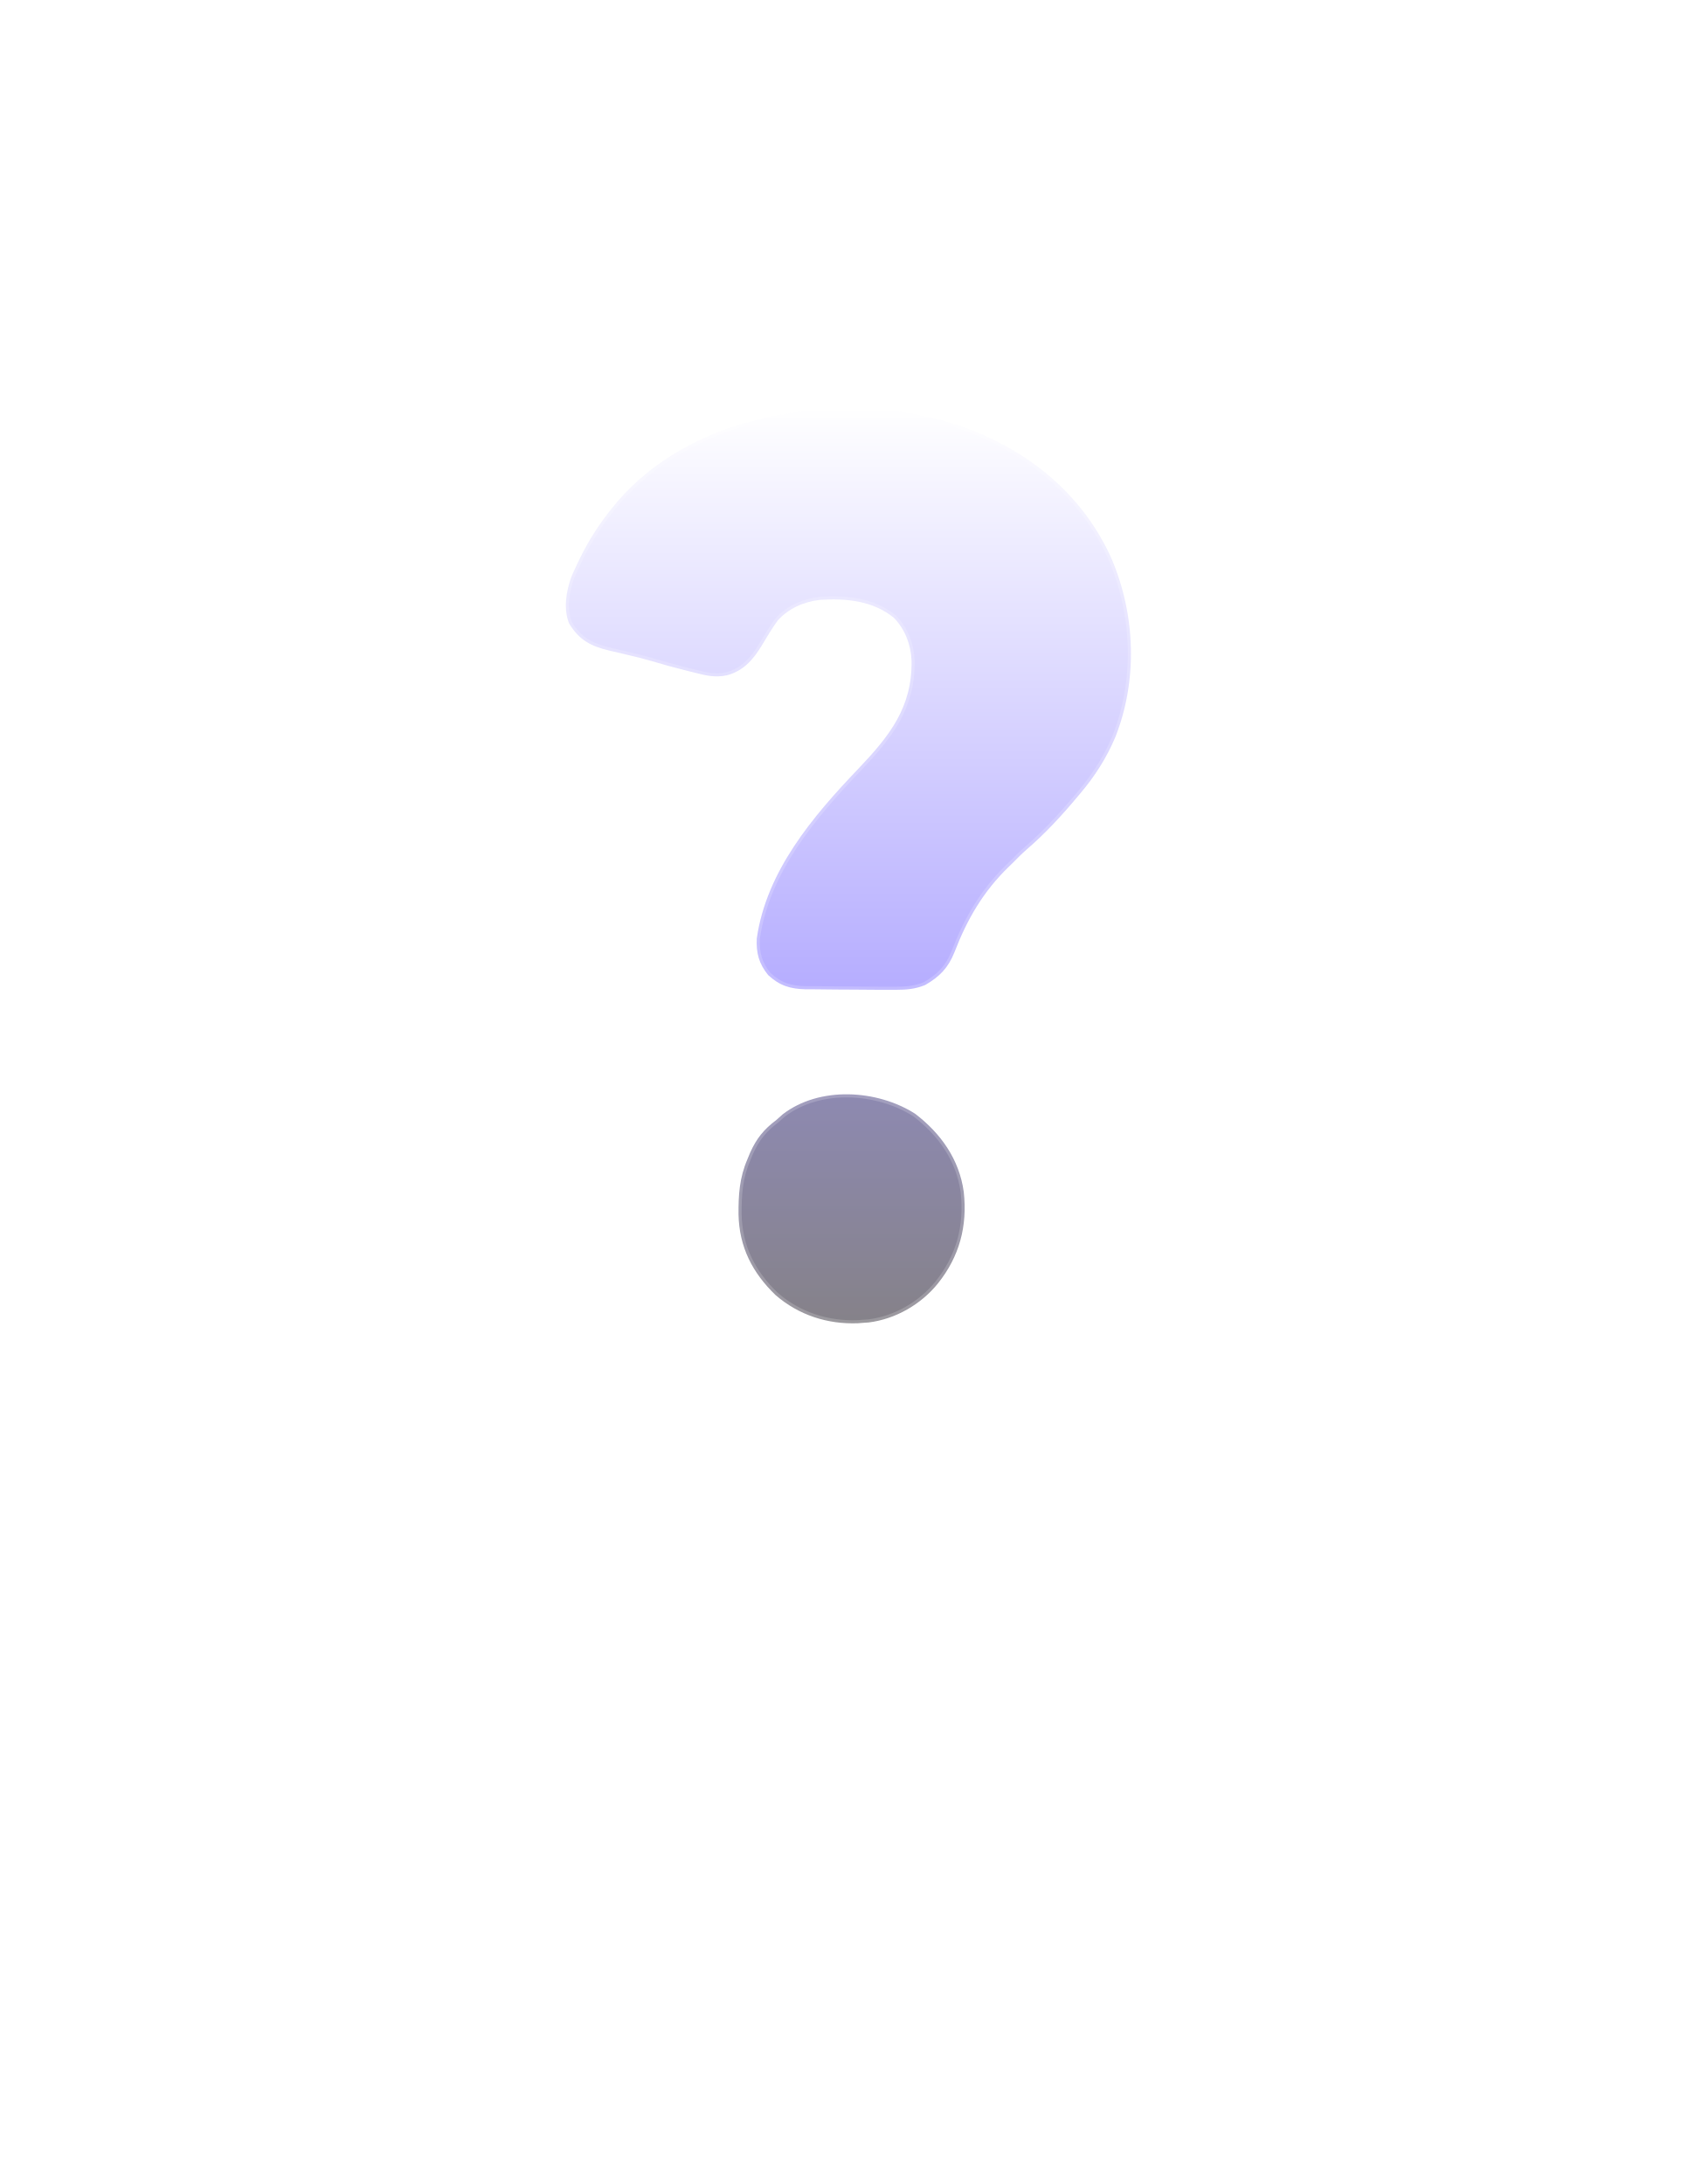
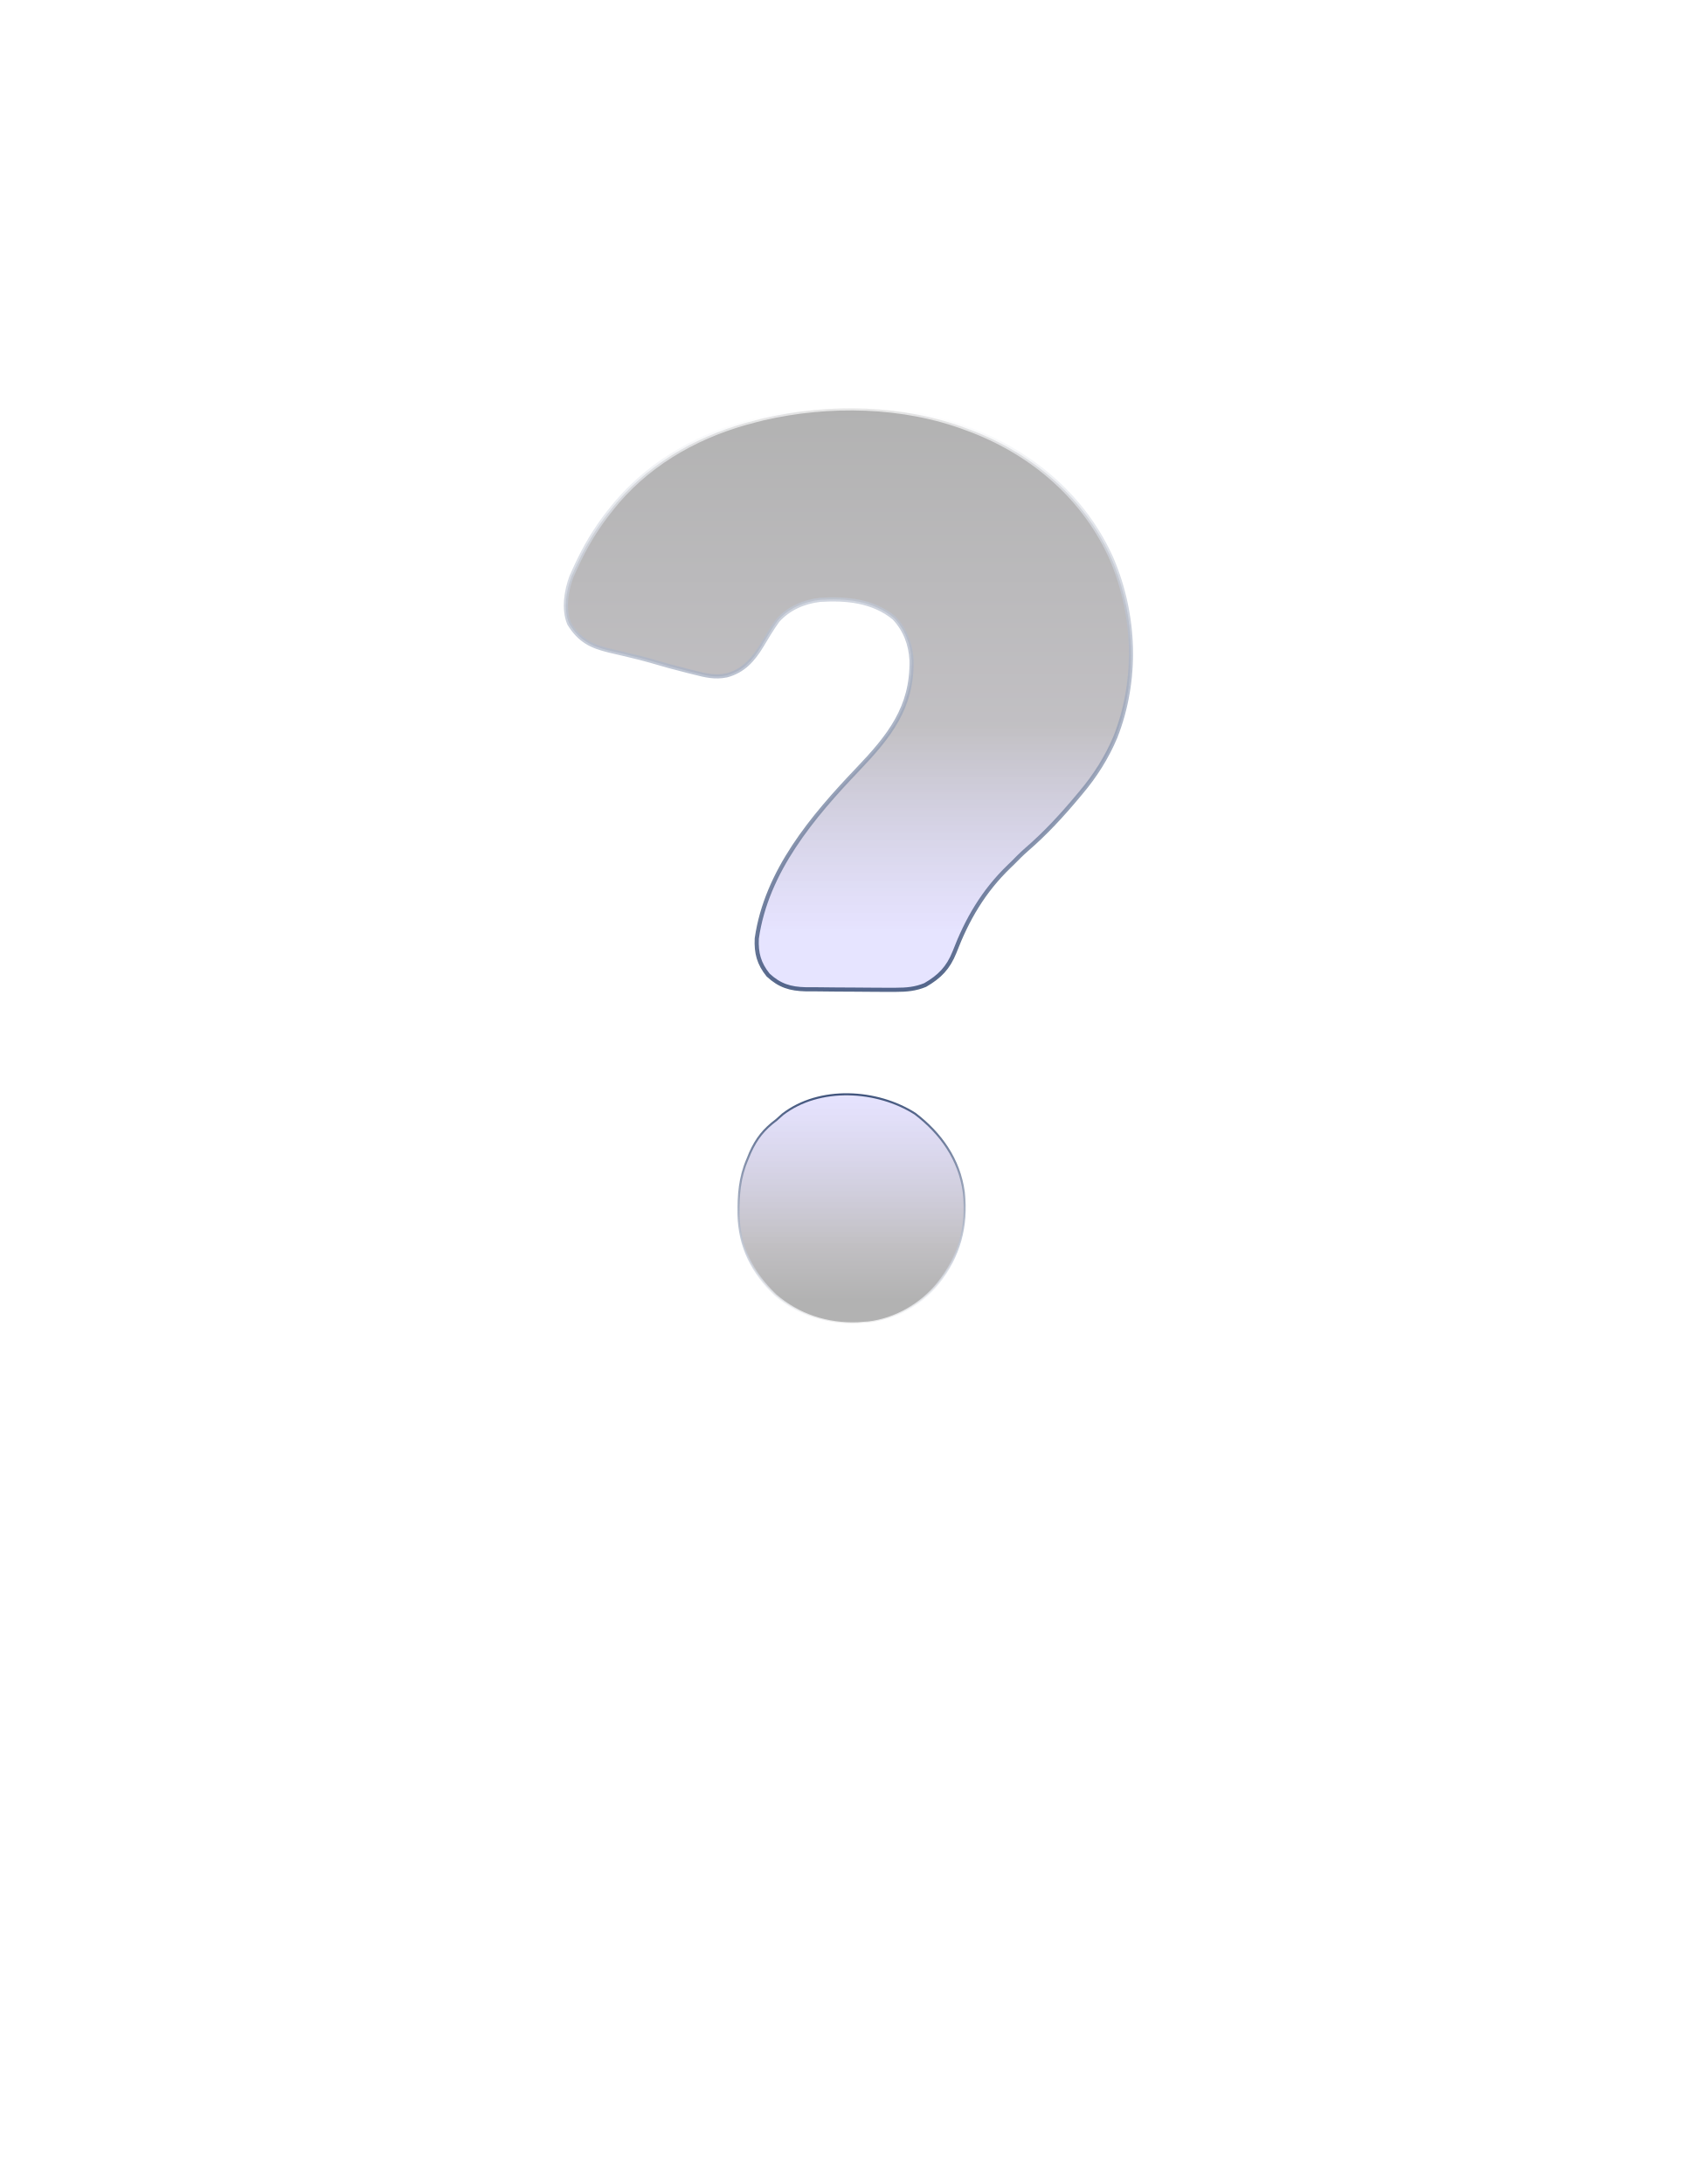
<svg xmlns="http://www.w3.org/2000/svg" version="1.1" width="815" height="1055">
  <defs>
-     <linearGradient id="myGradient" x1="0%" y1="0%" x2="0%" y2="100%">
-       <stop offset="0%" stop-color="rgb(255,255,255)" stop-opacity=".6" />
-       <stop offset="100%" stop-color="rgb(132,118,255)" stop-opacity=".6" />
+     <linearGradient id="myStrokeGradient" x1="0%" y1="0%" x2="0%" y2="100%">
+       <stop offset="0%" stop-color="#ffffff" stop-opacity=".75"> </stop>
+       <stop offset="100%" stop-color="rgb(65,85,125)" stop-opacity="1"> </stop>
    </linearGradient>
-     <linearGradient id="myGradient2" x1="0%" y1="0%" x2="0%" y2="100%">
-       <stop offset="0%" stop-color="rgb(66,59,125)" stop-opacity=".6" />
-       <stop offset="100%" stop-color="rgb(52,46,58)" stop-opacity=".6" />
+     <linearGradient id="myStrokeGradient2" x1="0%" y1="0%" x2="0%" y2="100%">
+       <stop offset="0%" stop-color="rgb(65,85,125)" stop-opacity="1"> </stop>
+       <stop offset="100%" stop-color="#ffffff" stop-opacity=".75"> </stop>
+     </linearGradient>
+     <linearGradient id="someGradient" x1="0%" y1="0%" x2="0%" y2="100%">
+       <stop offset="0%" stop-color="rgb(132,118,255)" stop-opacity=".2"> </stop>
+       <stop offset="65%" stop-color="rgb(52,46,58)" stop-opacity=".3"> </stop>
+       <stop offset="90%" stop-color="rgb(0,0,0)" stop-opacity=".3"> </stop>
+     </linearGradient>
+     <linearGradient id="someGradient2" x1="0%" y1="0%" x2="0%" y2="100%">
+       <stop offset="0%" stop-color="rgb(0,0,0)" stop-opacity=".3"> </stop>
+       <stop offset="55%" stop-color="rgb(52,46,58)" stop-opacity=".3"> </stop>
+       <stop offset="90%" stop-color="rgb(132,118,255)" stop-opacity=".2"> </stop>
    </linearGradient>
  </defs>
-   <path d="M0 0 C1.024 0.379 2.047 0.758 3.102 1.148 C32.635 12.759 57.036 33.889 69.988 63.129 C81.445 90.189 82.549 121.534 71.734 149.023 C67.57 158.905 61.929 167.825 55 176 C54.556 176.531 54.112 177.063 53.655 177.61 C45.911 186.872 37.964 195.524 28.805 203.418 C26.422 205.506 24.211 207.732 22 210 C21.219 210.748 21.219 210.748 20.422 211.512 C7.961 223.552 0.133 237.019 -6 253 C-9.028 260.525 -13.101 264.739 -20.125 268.812 C-24.874 270.774 -29.171 271.128 -34.285 271.133 C-35.525 271.135 -36.765 271.138 -38.042 271.14 C-39.382 271.136 -40.722 271.131 -42.062 271.125 C-42.742 271.122 -43.421 271.119 -44.121 271.116 C-47.665 271.099 -51.208 271.072 -54.751 271.037 C-57.518 271.01 -60.283 270.996 -63.049 270.994 C-66.826 270.985 -70.599 270.935 -74.375 270.875 C-75.513 270.878 -76.652 270.88 -77.824 270.883 C-85.336 270.702 -90.411 269.162 -96 264 C-100.43 258.502 -101.81 253.393 -101.48 246.355 C-96.817 213.789 -74.458 187.44 -52.586 164.519 C-37.522 148.711 -26.302 134.761 -26.723 112.055 C-27.086 104.309 -29.792 97.151 -35.176 91.496 C-45.345 83.156 -58.231 81.974 -70.892 82.762 C-78.676 83.641 -86.159 86.875 -91.387 92.777 C-94.226 96.689 -96.683 100.821 -99.156 104.969 C-103.32 111.815 -108.007 117.13 -116.035 119.242 C-121.617 120.409 -126.249 119.293 -131.688 117.875 C-132.662 117.637 -133.636 117.399 -134.639 117.154 C-140.832 115.621 -146.976 113.934 -153.086 112.098 C-156.359 111.145 -159.66 110.347 -162.977 109.559 C-164.586 109.173 -164.586 109.173 -166.227 108.779 C-168.366 108.27 -170.508 107.77 -172.652 107.281 C-181.594 105.142 -187.1 102.322 -192.082 94.246 C-194.96 87.204 -193.547 78.491 -191 71.562 C-190.044 69.355 -189.041 67.168 -188 65 C-187.711 64.395 -187.421 63.79 -187.123 63.167 C-182.686 54.034 -177.458 45.87 -171 38 C-170.303 37.149 -169.605 36.298 -168.887 35.422 C-151.42 15.113 -127.747 2.443 -102 -4 C-100.83 -4.296 -99.659 -4.593 -98.453 -4.898 C-66.67 -12.295 -30.66 -11.649 0 0 Z " fill="url(#myGradient)" transform="translate(467,207)" stroke="rgba(255,255,255,.2)" stroke-opacity=".9" stroke-width="3" stroke-linecap="round" stroke-linejoin="round" />
-   <path d="M0 0 C12.424 9.503 21.35 22.027 23.5 37.812 C25.317 54.334 21.415 68.982 11 82 C2.882 92.081 -9.488 99.225 -22.438 100.824 C-23.283 100.882 -24.129 100.94 -25 101 C-25.866 101.068 -26.733 101.137 -27.625 101.207 C-42.327 101.784 -56.251 97.254 -67.375 87.625 C-78.6 76.83 -84.967 64.353 -85.292 48.666 C-85.363 39.099 -84.834 30.917 -81 22 C-80.564 20.942 -80.129 19.883 -79.68 18.793 C-76.554 11.867 -73.039 7.529 -67 3 C-65.997 2.107 -64.997 1.212 -64 0.312 C-46.174 -13.429 -18.362 -11.699 0 0 Z " fill="url(#myGradient2)" transform="translate(442,538)" stroke="rgba(255,255,255,.2)" stroke-opacity=".9" stroke-width="3" stroke-linecap="round" stroke-linejoin="round" />
+   <path d="M0 0 C1.024 0.379 2.047 0.758 3.102 1.148 C32.635 12.759 57.036 33.889 69.988 63.129 C81.445 90.189 82.549 121.534 71.734 149.023 C67.57 158.905 61.929 167.825 55 176 C54.556 176.531 54.112 177.063 53.655 177.61 C45.911 186.872 37.964 195.524 28.805 203.418 C26.422 205.506 24.211 207.732 22 210 C21.219 210.748 21.219 210.748 20.422 211.512 C7.961 223.552 0.133 237.019 -6 253 C-9.028 260.525 -13.101 264.739 -20.125 268.812 C-24.874 270.774 -29.171 271.128 -34.285 271.133 C-35.525 271.135 -36.765 271.138 -38.042 271.14 C-39.382 271.136 -40.722 271.131 -42.062 271.125 C-42.742 271.122 -43.421 271.119 -44.121 271.116 C-47.665 271.099 -51.208 271.072 -54.751 271.037 C-57.518 271.01 -60.283 270.996 -63.049 270.994 C-66.826 270.985 -70.599 270.935 -74.375 270.875 C-75.513 270.878 -76.652 270.88 -77.824 270.883 C-85.336 270.702 -90.411 269.162 -96 264 C-100.43 258.502 -101.81 253.393 -101.48 246.355 C-96.817 213.789 -74.458 187.44 -52.586 164.519 C-37.522 148.711 -26.302 134.761 -26.723 112.055 C-27.086 104.309 -29.792 97.151 -35.176 91.496 C-45.345 83.156 -58.231 81.974 -70.892 82.762 C-78.676 83.641 -86.159 86.875 -91.387 92.777 C-94.226 96.689 -96.683 100.821 -99.156 104.969 C-103.32 111.815 -108.007 117.13 -116.035 119.242 C-121.617 120.409 -126.249 119.293 -131.688 117.875 C-132.662 117.637 -133.636 117.399 -134.639 117.154 C-140.832 115.621 -146.976 113.934 -153.086 112.098 C-156.359 111.145 -159.66 110.347 -162.977 109.559 C-164.586 109.173 -164.586 109.173 -166.227 108.779 C-168.366 108.27 -170.508 107.77 -172.652 107.281 C-181.594 105.142 -187.1 102.322 -192.082 94.246 C-194.96 87.204 -193.547 78.491 -191 71.562 C-190.044 69.355 -189.041 67.168 -188 65 C-187.711 64.395 -187.421 63.79 -187.123 63.167 C-182.686 54.034 -177.458 45.87 -171 38 C-170.303 37.149 -169.605 36.298 -168.887 35.422 C-151.42 15.113 -127.747 2.443 -102 -4 C-100.83 -4.296 -99.659 -4.593 -98.453 -4.898 C-66.67 -12.295 -30.66 -11.649 0 0 Z " fill="url(#someGradient2)" transform="translate(467,207)" stroke="url(#myStrokeGradient)" stroke-opacity=".9" stroke-width="2" stroke-linecap="round" stroke-linejoin="round" />
+   <path d="M0 0 C12.424 9.503 21.35 22.027 23.5 37.812 C25.317 54.334 21.415 68.982 11 82 C2.882 92.081 -9.488 99.225 -22.438 100.824 C-23.283 100.882 -24.129 100.94 -25 101 C-25.866 101.068 -26.733 101.137 -27.625 101.207 C-42.327 101.784 -56.251 97.254 -67.375 87.625 C-78.6 76.83 -84.967 64.353 -85.292 48.666 C-85.363 39.099 -84.834 30.917 -81 22 C-80.564 20.942 -80.129 19.883 -79.68 18.793 C-76.554 11.867 -73.039 7.529 -67 3 C-65.997 2.107 -64.997 1.212 -64 0.312 C-46.174 -13.429 -18.362 -11.699 0 0 Z " fill="url(#someGradient)" transform="translate(442,538)" stroke="url(#myStrokeGradient2)" stroke-opacity="1" stroke-width="1" stroke-linecap="round" stroke-linejoin="round" />
</svg>
